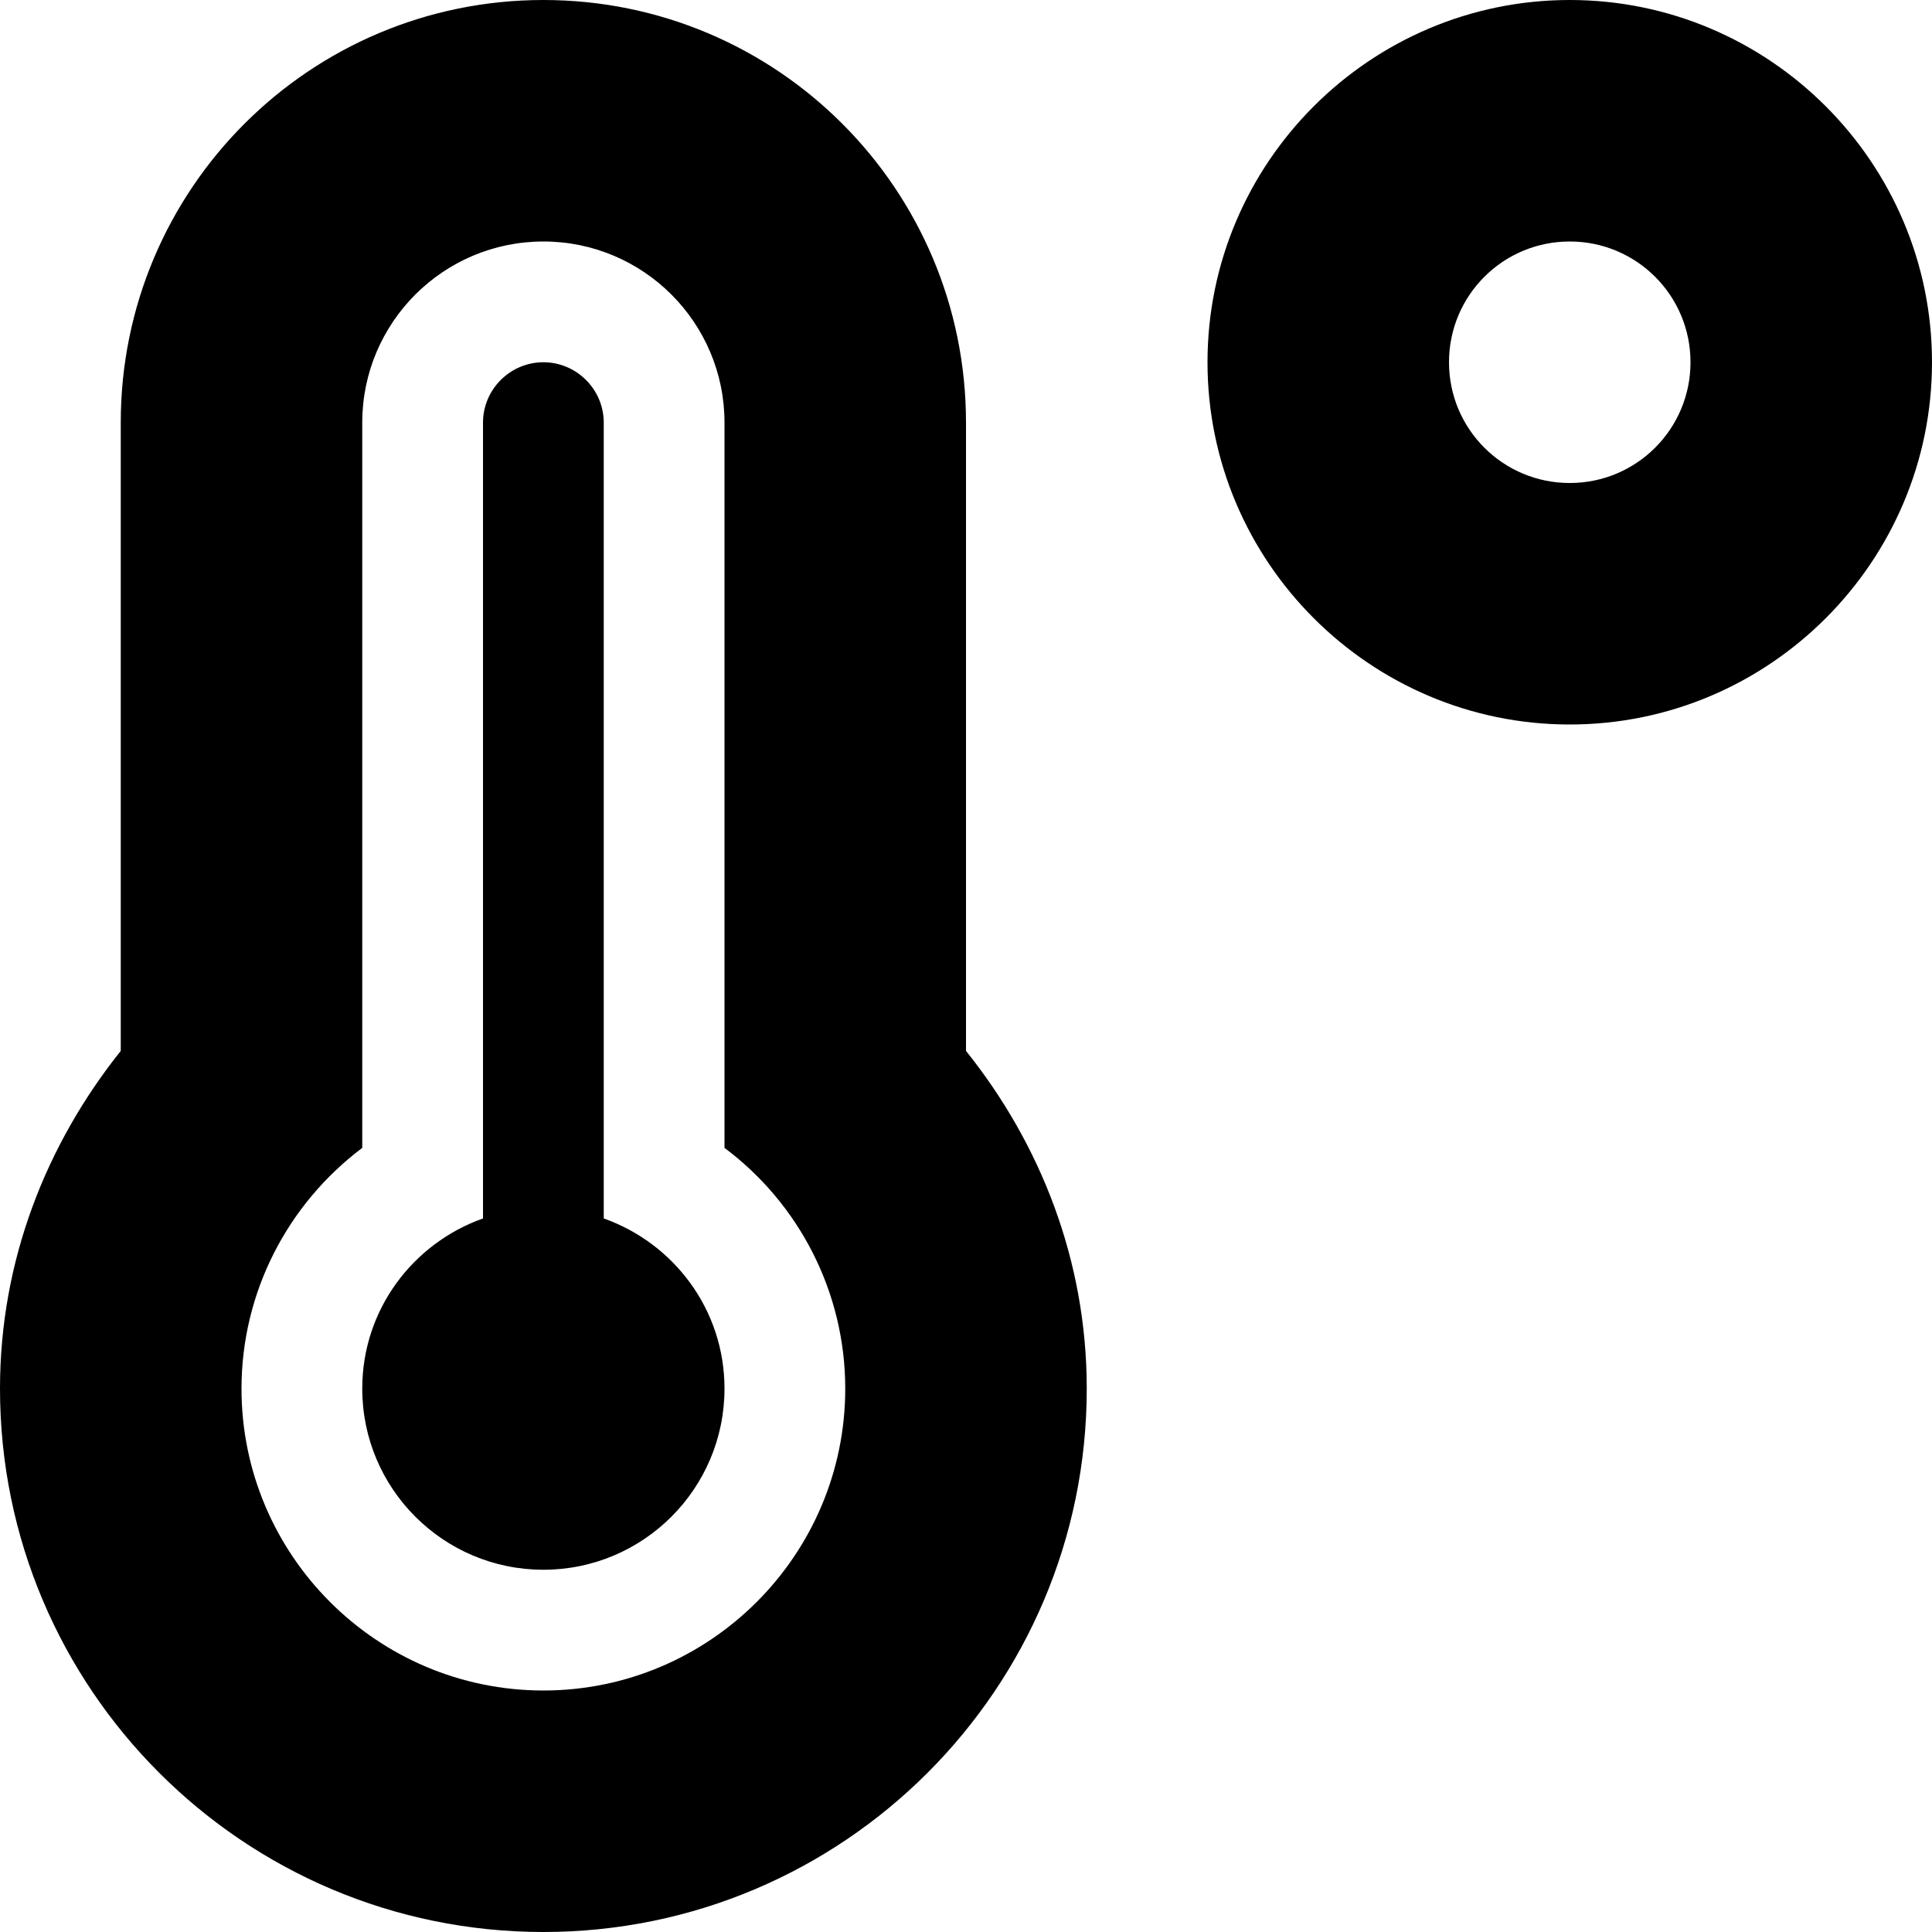
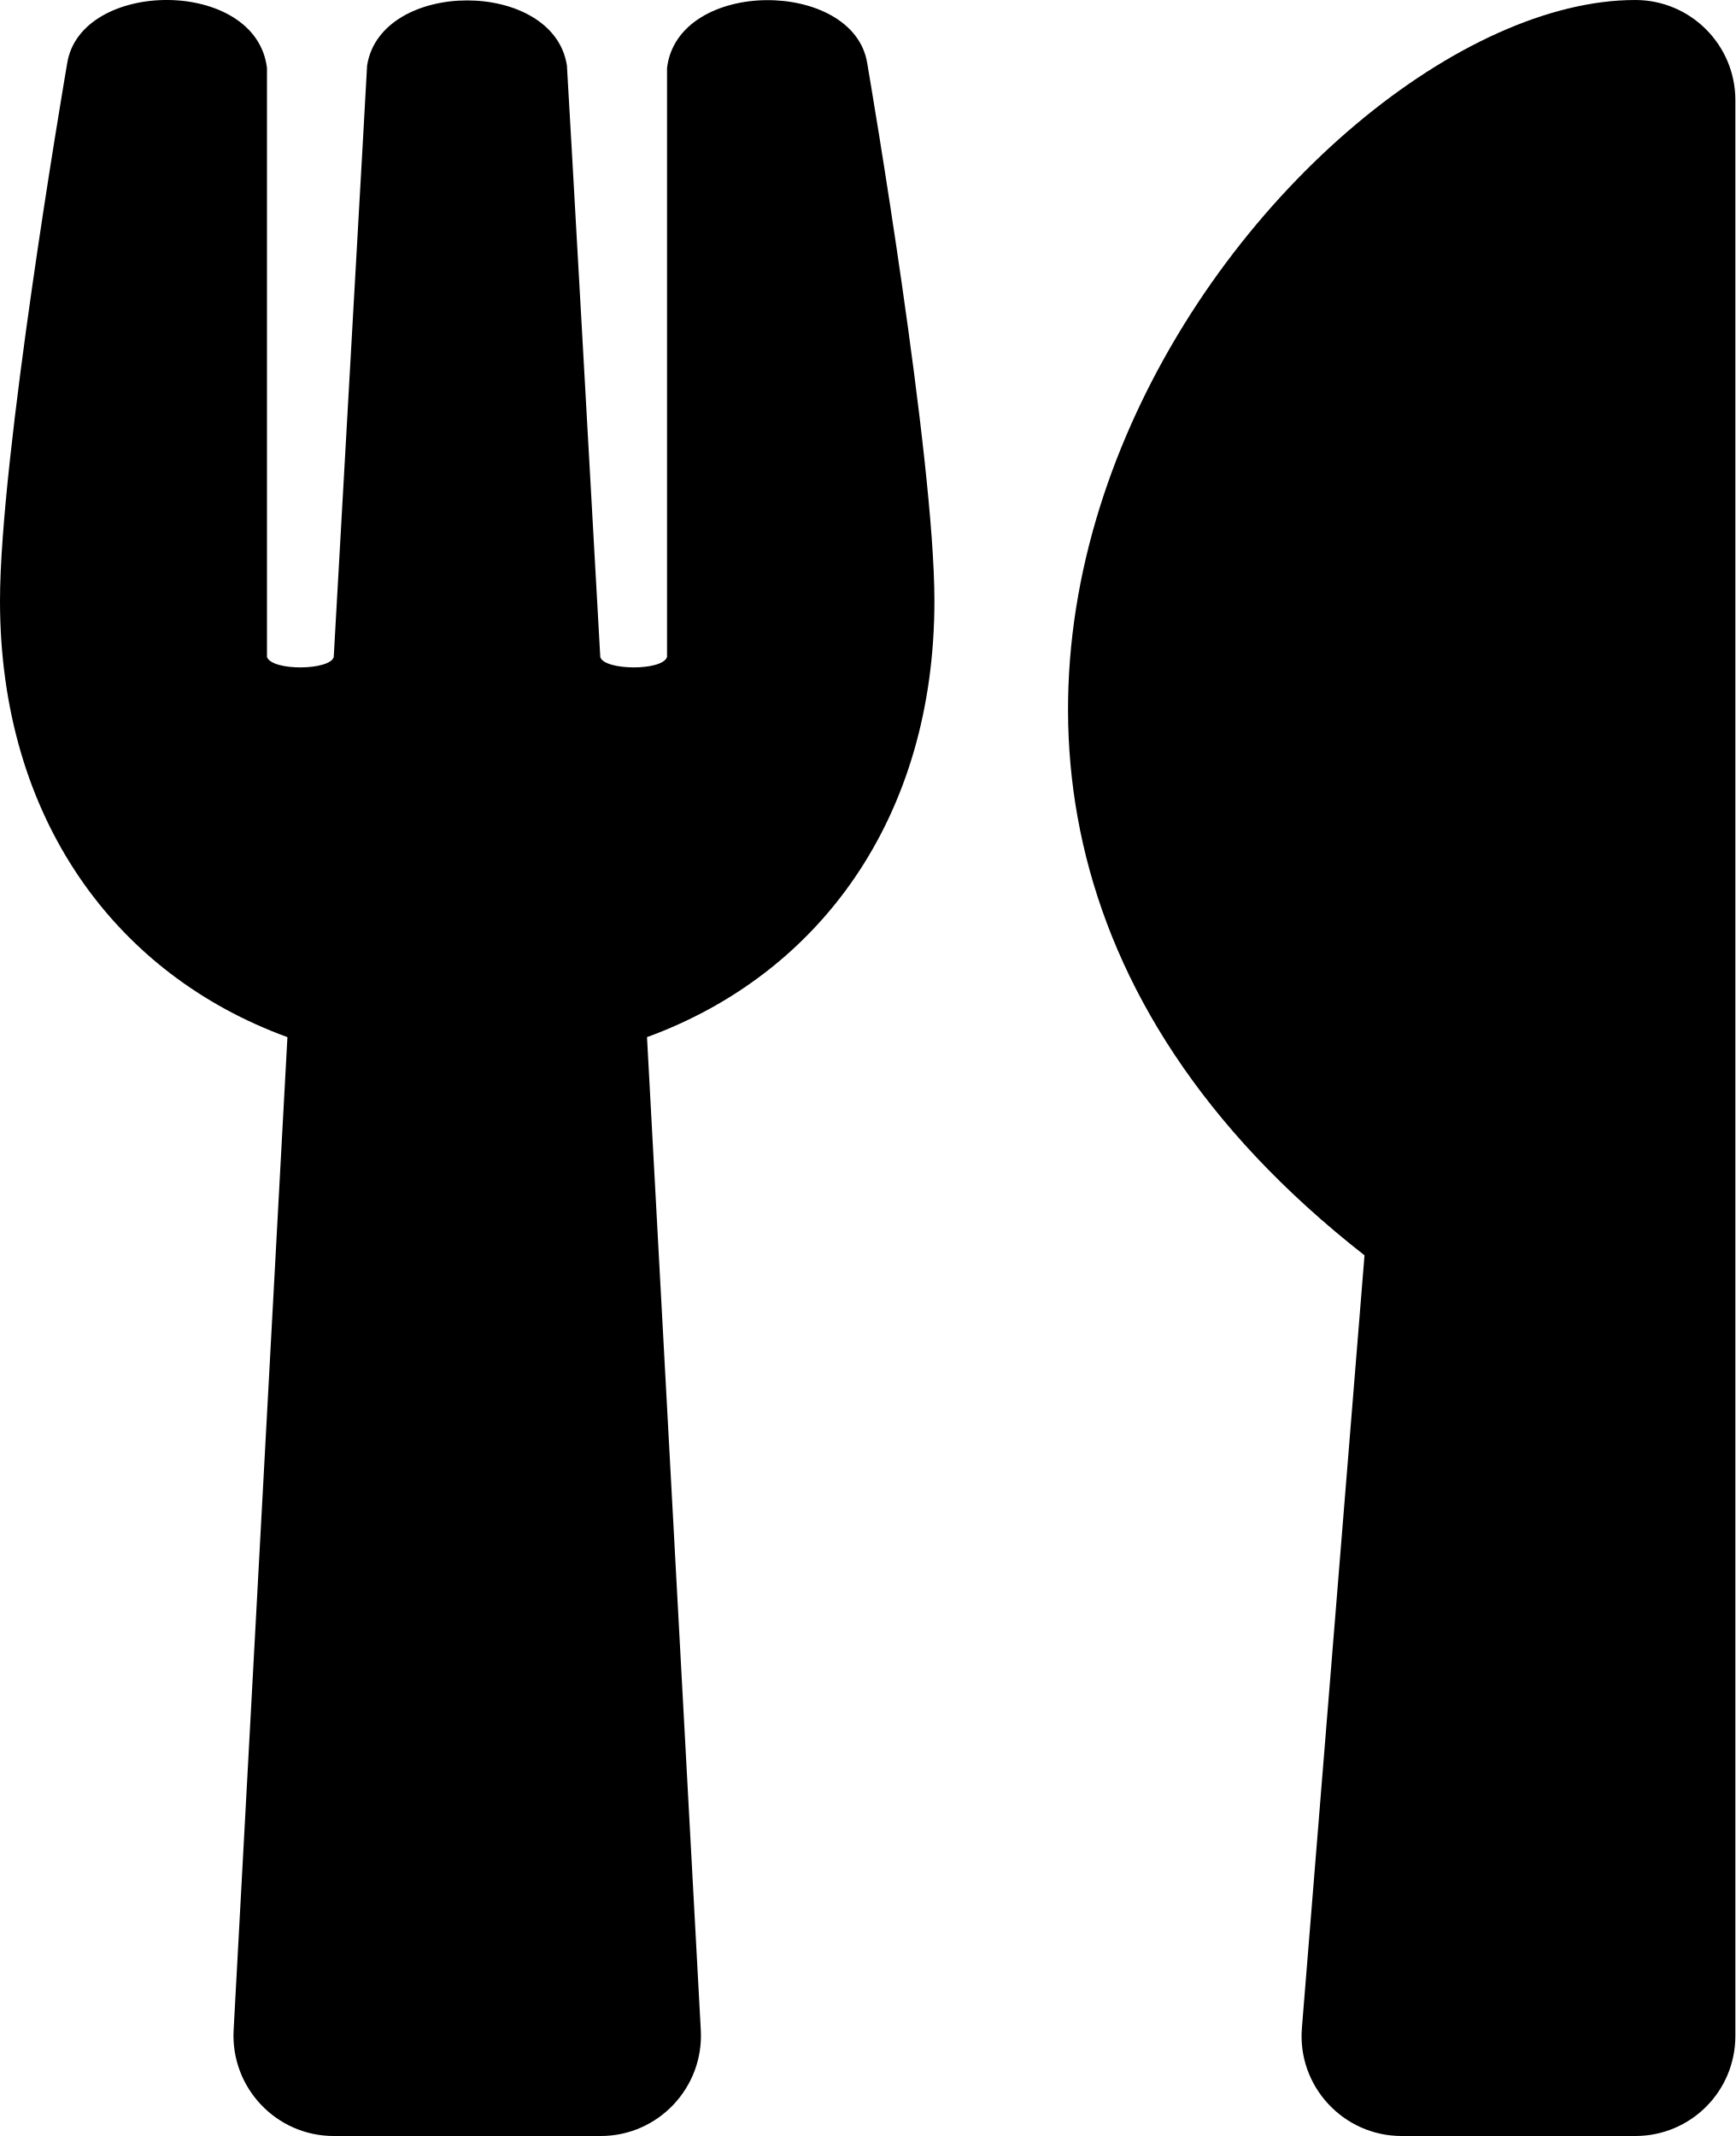
- <svg xmlns="http://www.w3.org/2000/svg" aria-hidden="true" focusable="false" data-prefix="fas" data-icon="temperature-high" class="svg-inline--fa fa-temperature-high fa-w-16" role="img" viewBox="0 0 512 512">
-   <path fill="currentColor" d="M416 0c-52.9 0-96 43.1-96 96s43.1 96 96 96 96-43.1 96-96-43.1-96-96-96zm0 128c-17.7 0-32-14.3-32-32s14.3-32 32-32 32 14.3 32 32-14.3 32-32 32zm-160-16C256 50.1 205.9 0 144 0S32 50.1 32 112v166.5C12.3 303.2 0 334 0 368c0 79.5 64.5 144 144 144s144-64.5 144-144c0-34-12.3-64.9-32-89.5V112zM144 448c-44.1 0-80-35.9-80-80 0-25.5 12.2-48.9 32-63.8V112c0-26.5 21.5-48 48-48s48 21.5 48 48v192.2c19.8 14.8 32 38.3 32 63.8 0 44.1-35.9 80-80 80zm16-125.1V112c0-8.8-7.2-16-16-16s-16 7.2-16 16v210.9c-18.6 6.6-32 24.2-32 45.1 0 26.5 21.5 48 48 48s48-21.5 48-48c0-20.9-13.4-38.5-32-45.1z" />
+ <svg xmlns="http://www.w3.org/2000/svg" aria-hidden="true" focusable="false" data-prefix="fas" data-icon="utensils" class="svg-inline--fa fa-utensils fa-w-13" role="img" viewBox="0 0 416 512">
+   <path fill="currentColor" d="M207.9 15.2c.8 4.7 16.1 94.5 16.1 128.8 0 52.3-27.8 89.6-68.9 104.6L168 486.7c.7 13.7-10.2 25.3-24 25.3H80c-13.7 0-24.7-11.5-24-25.3l12.9-238.1C27.7 233.6 0 196.2 0 144 0 109.6 15.3 19.9 16.1 15.2 19.3-5.1 61.4-5.4 64 16.3v141.2c1.3 3.4 15.1 3.2 16 0 1.4-25.3 7.9-139.2 8-141.8 3.3-20.8 44.7-20.8 47.9 0 .2 2.7 6.6 116.5 8 141.8.9 3.2 14.8 3.4 16 0V16.3c2.6-21.6 44.8-21.4 48-1.1zm119.2 285.7l-15 185.1c-1.2 14 9.9 26 23.9 26h56c13.3 0 24-10.7 24-24V24c0-13.2-10.7-24-24-24-82.5 0-221.4 178.5-64.9 300.9z" />
</svg>
